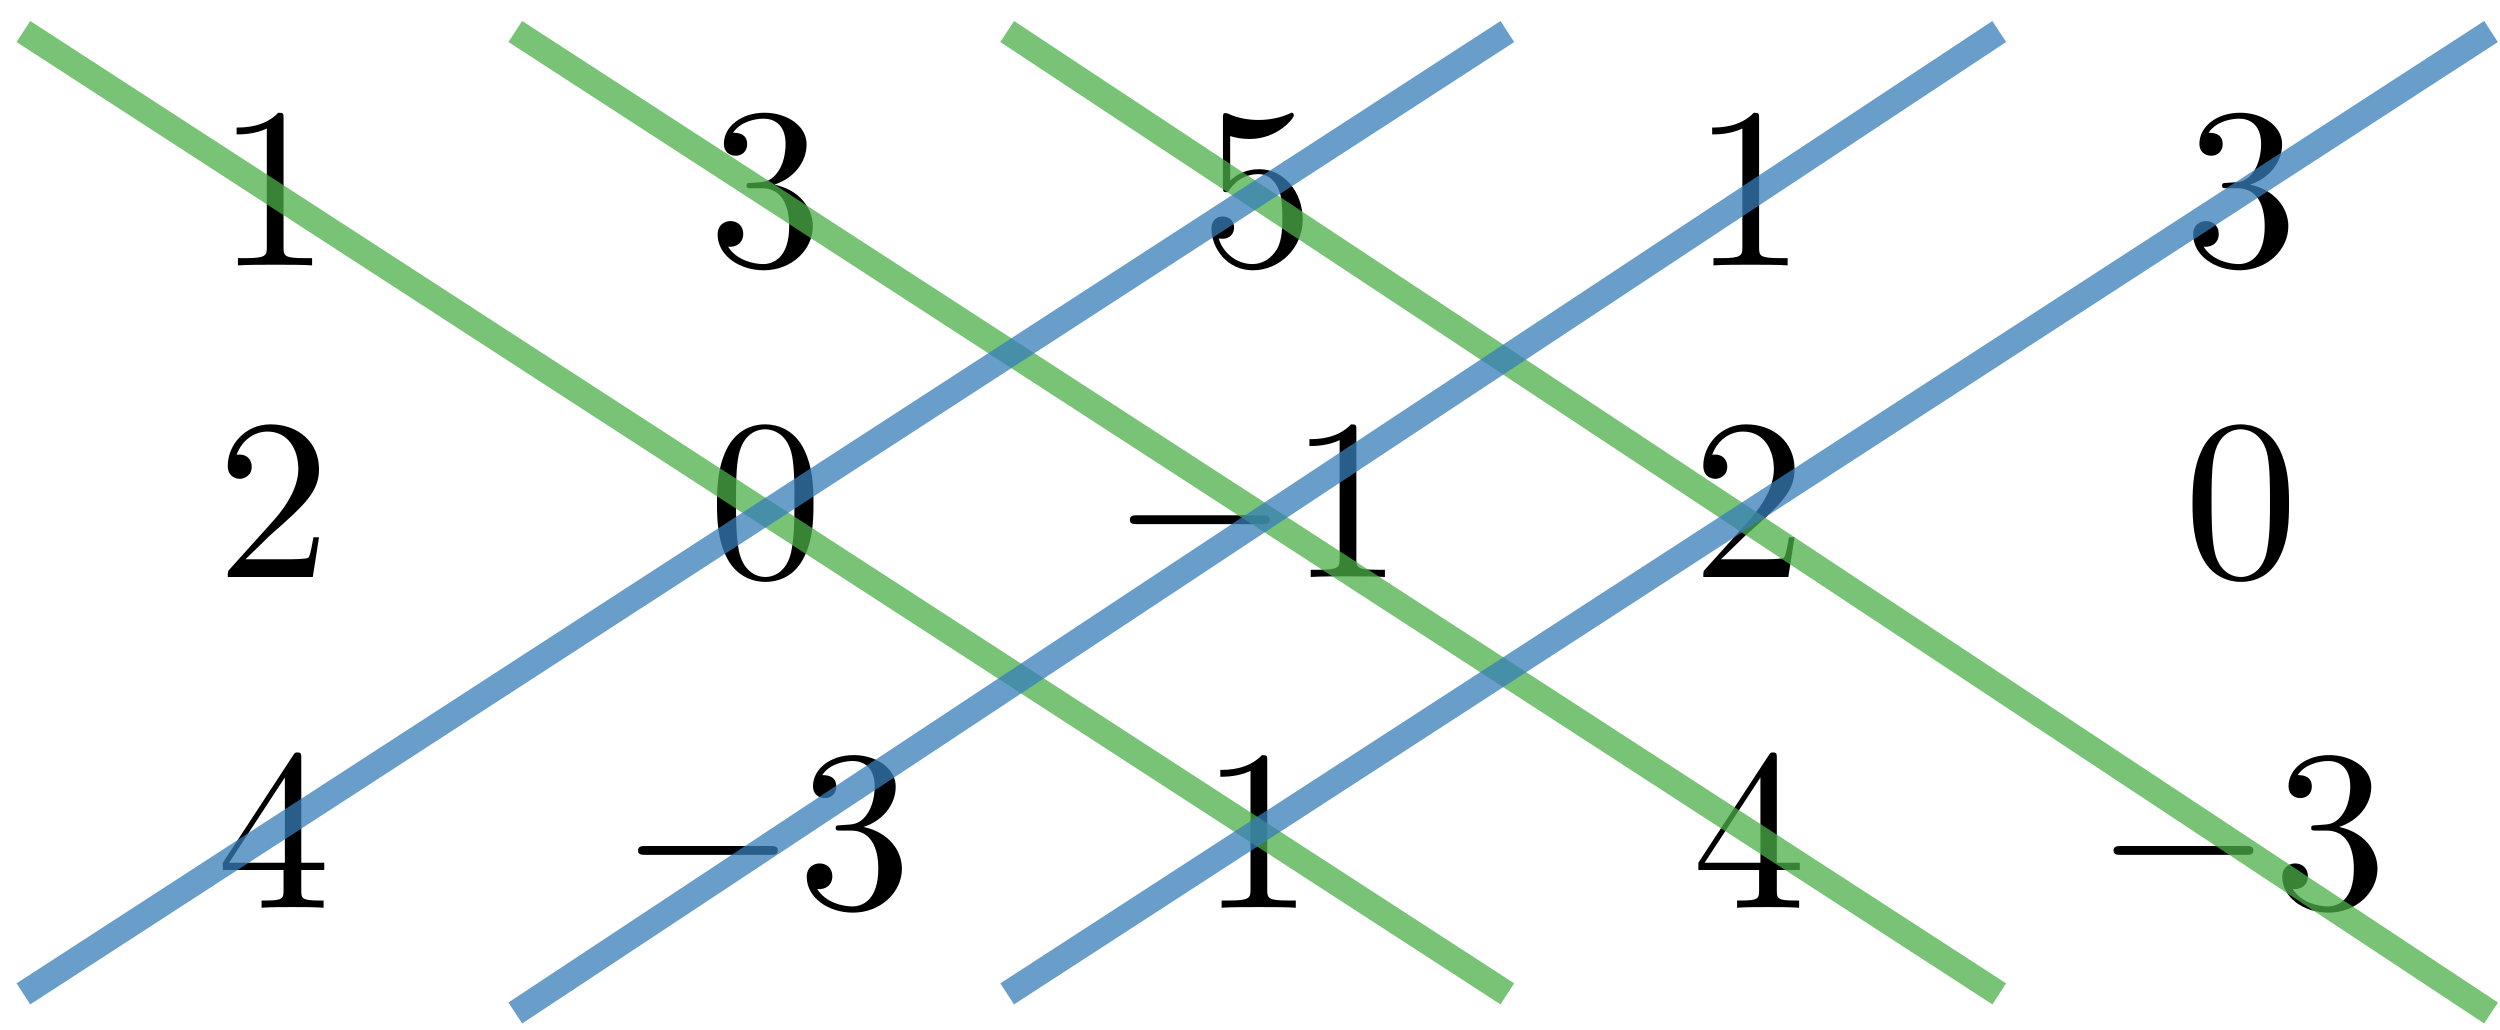
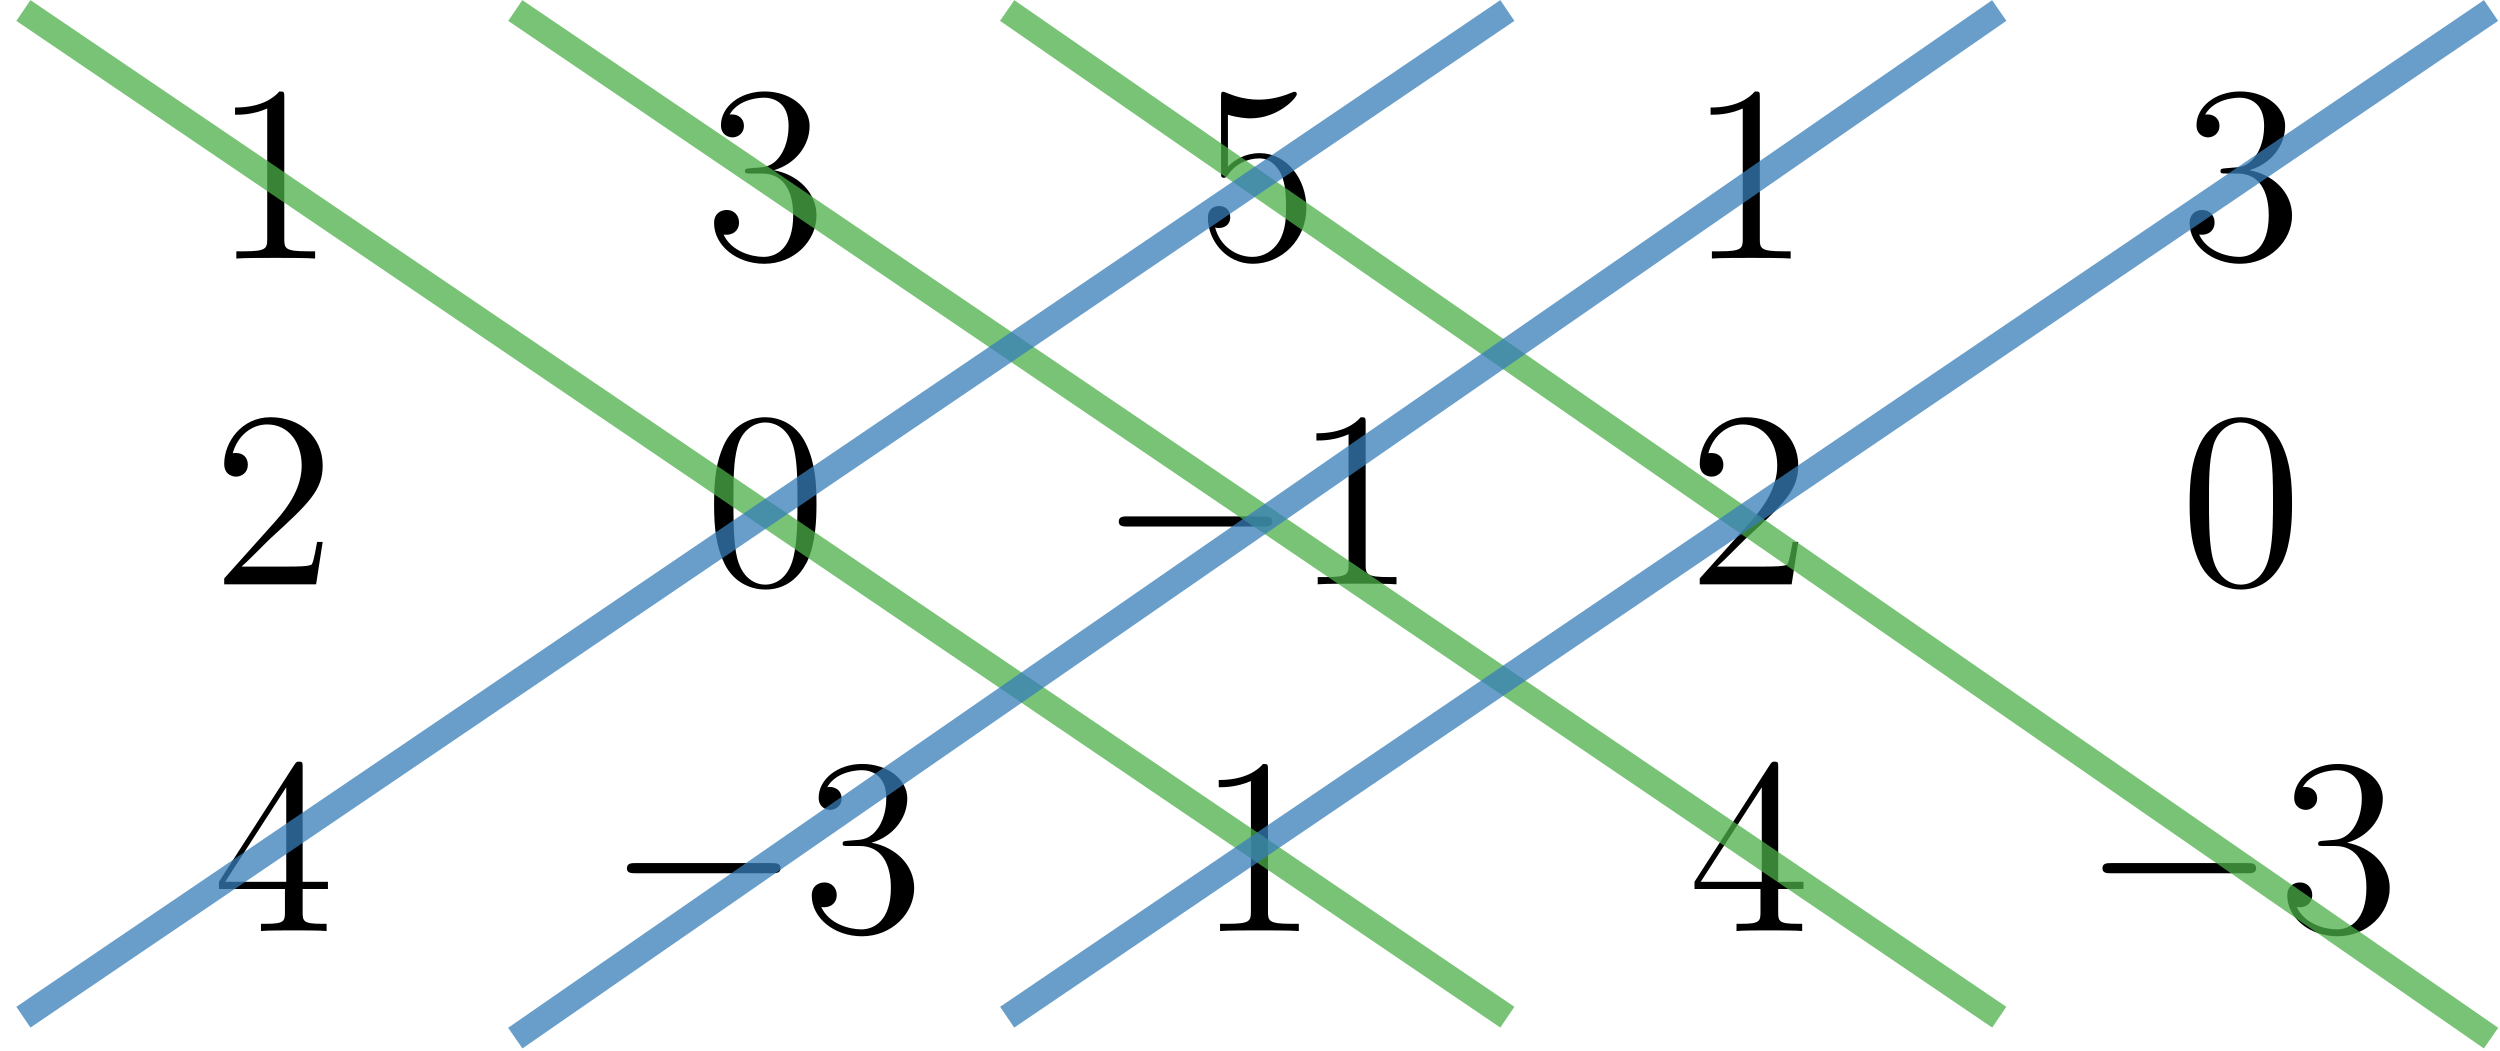
- <svg xmlns="http://www.w3.org/2000/svg" xmlns:xlink="http://www.w3.org/1999/xlink" width="119pt" height="49pt" viewBox="0 0 119 49" version="1.1">
+ <svg xmlns="http://www.w3.org/2000/svg" xmlns:xlink="http://www.w3.org/1999/xlink" width="119pt" height="50pt" viewBox="0 0 119 50" version="1.1">
  <defs>
    <g>
      <symbol overflow="visible" id="glyph0-0">
        <path style="stroke:none;" d="" />
      </symbol>
      <symbol overflow="visible" id="glyph0-1">
-         <path style="stroke:none;" d="M 3.203 -6.984 C 3.203 -7.234 3.203 -7.266 2.953 -7.266 C 2.281 -6.562 1.312 -6.562 0.969 -6.562 L 0.969 -6.234 C 1.188 -6.234 1.828 -6.234 2.406 -6.516 L 2.406 -0.859 C 2.406 -0.469 2.359 -0.344 1.391 -0.344 L 1.031 -0.344 L 1.031 0 C 1.422 -0.031 2.359 -0.031 2.797 -0.031 C 3.234 -0.031 4.188 -0.031 4.562 0 L 4.562 -0.344 L 4.219 -0.344 C 3.234 -0.344 3.203 -0.453 3.203 -0.859 Z M 3.203 -6.984 " />
+         <path style="stroke:none;" d="M 3.438 -7.656 C 3.438 -7.938 3.438 -7.953 3.203 -7.953 C 2.922 -7.625 2.312 -7.188 1.094 -7.188 L 1.094 -6.844 C 1.359 -6.844 1.953 -6.844 2.625 -7.141 L 2.625 -0.922 C 2.625 -0.484 2.578 -0.344 1.531 -0.344 L 1.156 -0.344 L 1.156 0 C 1.484 -0.031 2.641 -0.031 3.031 -0.031 C 3.438 -0.031 4.578 -0.031 4.906 0 L 4.906 -0.344 L 4.531 -0.344 C 3.484 -0.344 3.438 -0.484 3.438 -0.922 Z M 3.438 -7.656 " />
      </symbol>
      <symbol overflow="visible" id="glyph0-2">
-         <path style="stroke:none;" d="M 3.156 -3.844 C 4.062 -4.141 4.688 -4.891 4.688 -5.766 C 4.688 -6.656 3.734 -7.266 2.688 -7.266 C 1.578 -7.266 0.75 -6.609 0.75 -5.781 C 0.75 -5.422 1 -5.219 1.312 -5.219 C 1.641 -5.219 1.859 -5.453 1.859 -5.766 C 1.859 -6.312 1.359 -6.312 1.188 -6.312 C 1.531 -6.844 2.25 -6.984 2.641 -6.984 C 3.094 -6.984 3.688 -6.75 3.688 -5.766 C 3.688 -5.641 3.672 -5 3.375 -4.531 C 3.047 -4 2.688 -3.969 2.406 -3.953 C 2.328 -3.953 2.062 -3.922 1.984 -3.922 C 1.891 -3.922 1.828 -3.906 1.828 -3.797 C 1.828 -3.672 1.891 -3.672 2.078 -3.672 L 2.562 -3.672 C 3.453 -3.672 3.859 -2.938 3.859 -1.859 C 3.859 -0.375 3.109 -0.062 2.625 -0.062 C 2.156 -0.062 1.344 -0.25 0.953 -0.891 C 1.344 -0.844 1.672 -1.078 1.672 -1.5 C 1.672 -1.891 1.391 -2.109 1.062 -2.109 C 0.812 -2.109 0.453 -1.953 0.453 -1.469 C 0.453 -0.484 1.469 0.234 2.656 0.234 C 3.984 0.234 4.984 -0.75 4.984 -1.859 C 4.984 -2.766 4.297 -3.609 3.156 -3.844 Z M 3.156 -3.844 " />
+         <path style="stroke:none;" d="M 2.203 -4.297 C 2 -4.281 1.953 -4.266 1.953 -4.156 C 1.953 -4.047 2.016 -4.047 2.219 -4.047 L 2.766 -4.047 C 3.797 -4.047 4.25 -3.203 4.25 -2.062 C 4.25 -0.484 3.438 -0.078 2.844 -0.078 C 2.266 -0.078 1.297 -0.344 0.938 -1.141 C 1.328 -1.078 1.672 -1.297 1.672 -1.719 C 1.672 -2.062 1.422 -2.312 1.094 -2.312 C 0.797 -2.312 0.484 -2.141 0.484 -1.688 C 0.484 -0.625 1.547 0.25 2.875 0.25 C 4.297 0.25 5.359 -0.844 5.359 -2.047 C 5.359 -3.141 4.469 -4 3.328 -4.203 C 4.359 -4.5 5.031 -5.375 5.031 -6.312 C 5.031 -7.25 4.047 -7.953 2.891 -7.953 C 1.703 -7.953 0.812 -7.219 0.812 -6.344 C 0.812 -5.875 1.188 -5.766 1.359 -5.766 C 1.609 -5.766 1.906 -5.953 1.906 -6.312 C 1.906 -6.688 1.609 -6.859 1.344 -6.859 C 1.281 -6.859 1.25 -6.859 1.219 -6.844 C 1.672 -7.656 2.797 -7.656 2.859 -7.656 C 3.25 -7.656 4.031 -7.484 4.031 -6.312 C 4.031 -6.078 4 -5.422 3.641 -4.906 C 3.281 -4.375 2.875 -4.344 2.562 -4.328 Z M 2.203 -4.297 " />
      </symbol>
      <symbol overflow="visible" id="glyph0-3">
-         <path style="stroke:none;" d="M 4.891 -2.188 C 4.891 -3.484 4 -4.578 2.828 -4.578 C 2.297 -4.578 1.828 -4.406 1.438 -4.031 L 1.438 -6.156 C 1.656 -6.078 2.016 -6.016 2.359 -6.016 C 3.703 -6.016 4.469 -7 4.469 -7.141 C 4.469 -7.203 4.438 -7.266 4.359 -7.266 C 4.359 -7.266 4.328 -7.266 4.281 -7.234 C 4.062 -7.125 3.516 -6.922 2.797 -6.922 C 2.359 -6.922 1.859 -6.984 1.344 -7.219 C 1.25 -7.25 1.234 -7.25 1.203 -7.25 C 1.094 -7.25 1.094 -7.172 1.094 -6.984 L 1.094 -3.766 C 1.094 -3.562 1.094 -3.484 1.25 -3.484 C 1.328 -3.484 1.359 -3.516 1.391 -3.578 C 1.516 -3.75 1.922 -4.344 2.797 -4.344 C 3.375 -4.344 3.641 -3.844 3.734 -3.641 C 3.906 -3.234 3.922 -2.812 3.922 -2.266 C 3.922 -1.891 3.922 -1.234 3.672 -0.781 C 3.406 -0.344 3 -0.062 2.5 -0.062 C 1.703 -0.062 1.078 -0.641 0.891 -1.281 C 0.922 -1.281 0.953 -1.266 1.078 -1.266 C 1.438 -1.266 1.625 -1.531 1.625 -1.797 C 1.625 -2.062 1.438 -2.328 1.078 -2.328 C 0.922 -2.328 0.547 -2.25 0.547 -1.75 C 0.547 -0.812 1.297 0.234 2.516 0.234 C 3.781 0.234 4.891 -0.812 4.891 -2.188 Z M 4.891 -2.188 " />
+         <path style="stroke:none;" d="M 1.531 -6.844 C 2.047 -6.688 2.469 -6.672 2.594 -6.672 C 3.938 -6.672 4.812 -7.656 4.812 -7.828 C 4.812 -7.875 4.781 -7.938 4.703 -7.938 C 4.688 -7.938 4.656 -7.938 4.547 -7.891 C 3.891 -7.609 3.312 -7.562 3 -7.562 C 2.219 -7.562 1.656 -7.812 1.422 -7.906 C 1.344 -7.938 1.312 -7.938 1.297 -7.938 C 1.203 -7.938 1.203 -7.859 1.203 -7.672 L 1.203 -4.125 C 1.203 -3.906 1.203 -3.844 1.344 -3.844 C 1.406 -3.844 1.422 -3.844 1.547 -4 C 1.875 -4.484 2.438 -4.766 3.031 -4.766 C 3.672 -4.766 3.984 -4.188 4.078 -3.984 C 4.281 -3.516 4.297 -2.922 4.297 -2.469 C 4.297 -2.016 4.297 -1.344 3.953 -0.797 C 3.688 -0.375 3.234 -0.078 2.703 -0.078 C 1.906 -0.078 1.141 -0.609 0.922 -1.484 C 0.984 -1.453 1.047 -1.453 1.109 -1.453 C 1.312 -1.453 1.641 -1.562 1.641 -1.969 C 1.641 -2.312 1.406 -2.5 1.109 -2.5 C 0.891 -2.5 0.578 -2.391 0.578 -1.922 C 0.578 -0.906 1.406 0.25 2.719 0.25 C 4.078 0.25 5.266 -0.891 5.266 -2.406 C 5.266 -3.828 4.297 -5.016 3.047 -5.016 C 2.359 -5.016 1.844 -4.703 1.531 -4.375 Z M 1.531 -6.844 " />
      </symbol>
      <symbol overflow="visible" id="glyph0-4">
-         <path style="stroke:none;" d="M 1.391 -0.844 L 2.547 -1.969 C 4.25 -3.469 4.891 -4.062 4.891 -5.141 C 4.891 -6.391 3.922 -7.266 2.578 -7.266 C 1.359 -7.266 0.547 -6.266 0.547 -5.297 C 0.547 -4.672 1.094 -4.672 1.125 -4.672 C 1.312 -4.672 1.688 -4.812 1.688 -5.25 C 1.688 -5.547 1.5 -5.828 1.109 -5.828 C 1.031 -5.828 1 -5.828 0.969 -5.812 C 1.219 -6.516 1.812 -6.922 2.438 -6.922 C 3.438 -6.922 3.906 -6.047 3.906 -5.141 C 3.906 -4.281 3.359 -3.406 2.766 -2.734 L 0.672 -0.406 C 0.547 -0.281 0.547 -0.266 0.547 0 L 4.594 0 L 4.891 -1.891 L 4.625 -1.891 C 4.562 -1.578 4.5 -1.094 4.391 -0.922 C 4.312 -0.844 3.594 -0.844 3.344 -0.844 Z M 1.391 -0.844 " />
+         <path style="stroke:none;" d="M 5.266 -2.016 L 5 -2.016 C 4.953 -1.812 4.859 -1.141 4.75 -0.953 C 4.656 -0.844 3.984 -0.844 3.625 -0.844 L 1.406 -0.844 C 1.734 -1.125 2.469 -1.891 2.766 -2.172 C 4.594 -3.844 5.266 -4.469 5.266 -5.656 C 5.266 -7.031 4.172 -7.953 2.781 -7.953 C 1.406 -7.953 0.578 -6.766 0.578 -5.734 C 0.578 -5.125 1.109 -5.125 1.141 -5.125 C 1.406 -5.125 1.703 -5.312 1.703 -5.688 C 1.703 -6.031 1.484 -6.25 1.141 -6.25 C 1.047 -6.25 1.016 -6.25 0.984 -6.234 C 1.203 -7.047 1.859 -7.609 2.625 -7.609 C 3.641 -7.609 4.266 -6.75 4.266 -5.656 C 4.266 -4.641 3.688 -3.75 3 -2.984 L 0.578 -0.281 L 0.578 0 L 4.953 0 Z M 5.266 -2.016 " />
      </symbol>
      <symbol overflow="visible" id="glyph0-5">
-         <path style="stroke:none;" d="M 5.016 -3.484 C 5.016 -4.359 4.969 -5.234 4.578 -6.047 C 4.078 -7.094 3.188 -7.266 2.719 -7.266 C 2.078 -7.266 1.281 -6.984 0.828 -5.969 C 0.484 -5.219 0.422 -4.359 0.422 -3.484 C 0.422 -2.672 0.469 -1.688 0.922 -0.859 C 1.391 0.016 2.188 0.234 2.719 0.234 C 3.297 0.234 4.141 0.016 4.609 -1.031 C 4.969 -1.781 5.016 -2.625 5.016 -3.484 Z M 2.719 0 C 2.297 0 1.641 -0.266 1.453 -1.312 C 1.328 -1.969 1.328 -2.984 1.328 -3.625 C 1.328 -4.312 1.328 -5.031 1.422 -5.625 C 1.625 -6.922 2.438 -7.031 2.719 -7.031 C 3.078 -7.031 3.797 -6.828 4 -5.75 C 4.109 -5.141 4.109 -4.312 4.109 -3.625 C 4.109 -2.797 4.109 -2.062 3.984 -1.359 C 3.828 -0.328 3.203 0 2.719 0 Z M 2.719 0 " />
+         <path style="stroke:none;" d="M 5.359 -3.828 C 5.359 -4.812 5.297 -5.781 4.859 -6.688 C 4.375 -7.688 3.516 -7.953 2.922 -7.953 C 2.234 -7.953 1.391 -7.609 0.938 -6.609 C 0.609 -5.859 0.484 -5.109 0.484 -3.828 C 0.484 -2.672 0.578 -1.797 1 -0.938 C 1.469 -0.031 2.297 0.25 2.922 0.25 C 3.953 0.25 4.547 -0.375 4.906 -1.062 C 5.328 -1.953 5.359 -3.125 5.359 -3.828 Z M 2.922 0.016 C 2.531 0.016 1.75 -0.203 1.531 -1.5 C 1.406 -2.219 1.406 -3.125 1.406 -3.969 C 1.406 -4.953 1.406 -5.828 1.594 -6.531 C 1.797 -7.344 2.406 -7.703 2.922 -7.703 C 3.375 -7.703 4.062 -7.438 4.297 -6.406 C 4.453 -5.719 4.453 -4.781 4.453 -3.969 C 4.453 -3.172 4.453 -2.266 4.312 -1.531 C 4.094 -0.219 3.328 0.016 2.922 0.016 Z M 2.922 0.016 " />
      </symbol>
      <symbol overflow="visible" id="glyph0-6">
-         <path style="stroke:none;" d="M 3.203 -1.797 L 3.203 -0.844 C 3.203 -0.453 3.188 -0.344 2.375 -0.344 L 2.156 -0.344 L 2.156 0 C 2.594 -0.031 3.156 -0.031 3.625 -0.031 C 4.078 -0.031 4.656 -0.031 5.109 0 L 5.109 -0.344 L 4.875 -0.344 C 4.062 -0.344 4.047 -0.453 4.047 -0.844 L 4.047 -1.797 L 5.141 -1.797 L 5.141 -2.141 L 4.047 -2.141 L 4.047 -7.094 C 4.047 -7.312 4.047 -7.391 3.875 -7.391 C 3.781 -7.391 3.734 -7.391 3.656 -7.25 L 0.312 -2.141 L 0.312 -1.797 Z M 3.266 -2.141 L 0.609 -2.141 L 3.266 -6.203 Z M 3.266 -2.141 " />
+         <path style="stroke:none;" d="M 4.312 -7.781 C 4.312 -8.016 4.312 -8.062 4.141 -8.062 C 4.047 -8.062 4.016 -8.062 3.922 -7.922 L 0.328 -2.344 L 0.328 -2 L 3.469 -2 L 3.469 -0.906 C 3.469 -0.469 3.438 -0.344 2.562 -0.344 L 2.328 -0.344 L 2.328 0 C 2.609 -0.031 3.547 -0.031 3.891 -0.031 C 4.219 -0.031 5.172 -0.031 5.453 0 L 5.453 -0.344 L 5.219 -0.344 C 4.344 -0.344 4.312 -0.469 4.312 -0.906 L 4.312 -2 L 5.516 -2 L 5.516 -2.344 L 4.312 -2.344 Z M 3.531 -6.844 L 3.531 -2.344 L 0.625 -2.344 Z M 3.531 -6.844 " />
      </symbol>
      <symbol overflow="visible" id="glyph1-0">
        <path style="stroke:none;" d="" />
      </symbol>
      <symbol overflow="visible" id="glyph1-1">
-         <path style="stroke:none;" d="M 7.188 -2.516 C 7.375 -2.516 7.562 -2.516 7.562 -2.719 C 7.562 -2.938 7.375 -2.938 7.188 -2.938 L 1.281 -2.938 C 1.094 -2.938 0.906 -2.938 0.906 -2.719 C 0.906 -2.516 1.094 -2.516 1.281 -2.516 Z M 7.188 -2.516 " />
+         <path style="stroke:none;" d="M 7.875 -2.75 C 8.078 -2.75 8.297 -2.75 8.297 -2.984 C 8.297 -3.234 8.078 -3.234 7.875 -3.234 L 1.406 -3.234 C 1.203 -3.234 0.984 -3.234 0.984 -2.984 C 0.984 -2.75 1.203 -2.75 1.406 -2.75 Z M 7.875 -2.75 " />
      </symbol>
    </g>
  </defs>
  <g id="surface1">
    <g style="fill:rgb(0%,0%,0%);fill-opacity:1;">
-       <use xlink:href="#glyph0-1" x="10.294" y="12.632" />
+       <use xlink:href="#glyph0-1" x="10.094" y="12.306" />
    </g>
    <g style="fill:rgb(0%,0%,0%);fill-opacity:1;">
-       <use xlink:href="#glyph0-2" x="33.706" y="12.632" />
+       <use xlink:href="#glyph0-2" x="33.506" y="12.306" />
    </g>
    <g style="fill:rgb(0%,0%,0%);fill-opacity:1;">
-       <use xlink:href="#glyph0-3" x="57.118" y="12.632" />
+       <use xlink:href="#glyph0-3" x="56.918" y="12.306" />
    </g>
    <g style="fill:rgb(0%,0%,0%);fill-opacity:1;">
-       <use xlink:href="#glyph0-1" x="80.53" y="12.632" />
+       <use xlink:href="#glyph0-1" x="80.33" y="12.306" />
    </g>
    <g style="fill:rgb(0%,0%,0%);fill-opacity:1;">
-       <use xlink:href="#glyph0-2" x="103.941" y="12.632" />
+       <use xlink:href="#glyph0-2" x="103.742" y="12.306" />
    </g>
    <g style="fill:rgb(0%,0%,0%);fill-opacity:1;">
-       <use xlink:href="#glyph0-4" x="10.294" y="27.465" />
+       <use xlink:href="#glyph0-4" x="10.094" y="27.813" />
    </g>
    <g style="fill:rgb(0%,0%,0%);fill-opacity:1;">
-       <use xlink:href="#glyph0-5" x="33.706" y="27.465" />
+       <use xlink:href="#glyph0-5" x="33.506" y="27.813" />
    </g>
    <g style="fill:rgb(0%,0%,0%);fill-opacity:1;">
-       <use xlink:href="#glyph1-1" x="52.875" y="27.465" />
+       <use xlink:href="#glyph1-1" x="52.269" y="27.813" />
    </g>
    <g style="fill:rgb(0%,0%,0%);fill-opacity:1;">
-       <use xlink:href="#glyph0-1" x="61.36" y="27.465" />
+       <use xlink:href="#glyph0-1" x="61.567" y="27.813" />
    </g>
    <g style="fill:rgb(0%,0%,0%);fill-opacity:1;">
-       <use xlink:href="#glyph0-4" x="80.53" y="27.465" />
+       <use xlink:href="#glyph0-4" x="80.33" y="27.813" />
    </g>
    <g style="fill:rgb(0%,0%,0%);fill-opacity:1;">
-       <use xlink:href="#glyph0-5" x="103.942" y="27.465" />
+       <use xlink:href="#glyph0-5" x="103.742" y="27.813" />
    </g>
    <g style="fill:rgb(0%,0%,0%);fill-opacity:1;">
-       <use xlink:href="#glyph0-6" x="10.294" y="43.208" />
+       <use xlink:href="#glyph0-6" x="10.094" y="44.317" />
    </g>
    <g style="fill:rgb(0%,0%,0%);fill-opacity:1;">
-       <use xlink:href="#glyph1-1" x="29.463" y="43.208" />
+       <use xlink:href="#glyph1-1" x="28.857" y="44.317" />
    </g>
    <g style="fill:rgb(0%,0%,0%);fill-opacity:1;">
-       <use xlink:href="#glyph0-2" x="37.948" y="43.208" />
+       <use xlink:href="#glyph0-2" x="38.156" y="44.317" />
    </g>
    <g style="fill:rgb(0%,0%,0%);fill-opacity:1;">
-       <use xlink:href="#glyph0-1" x="57.118" y="43.208" />
+       <use xlink:href="#glyph0-1" x="56.918" y="44.317" />
    </g>
    <g style="fill:rgb(0%,0%,0%);fill-opacity:1;">
-       <use xlink:href="#glyph0-6" x="80.53" y="43.208" />
+       <use xlink:href="#glyph0-6" x="80.33" y="44.317" />
    </g>
    <g style="fill:rgb(0%,0%,0%);fill-opacity:1;">
-       <use xlink:href="#glyph1-1" x="99.699" y="43.208" />
+       <use xlink:href="#glyph1-1" x="99.093" y="44.317" />
    </g>
    <g style="fill:rgb(0%,0%,0%);fill-opacity:1;">
-       <use xlink:href="#glyph0-2" x="108.184" y="43.208" />
+       <use xlink:href="#glyph0-2" x="108.391" y="44.317" />
    </g>
-     <path style="fill:none;stroke-width:1.196;stroke-linecap:butt;stroke-linejoin:miter;stroke:rgb(30.199%,68.629%,29.019%);stroke-opacity:0.75;stroke-miterlimit:10;" d="M -58.732 23.359 L 11.905 -22.45 " transform="matrix(1,0,0,-1,59.845,24.859)" />
-     <path style="fill:none;stroke-width:1.196;stroke-linecap:butt;stroke-linejoin:miter;stroke:rgb(30.199%,68.629%,29.019%);stroke-opacity:0.75;stroke-miterlimit:10;" d="M -35.318 23.359 L 35.319 -22.45 " transform="matrix(1,0,0,-1,59.845,24.859)" />
-     <path style="fill:none;stroke-width:1.196;stroke-linecap:butt;stroke-linejoin:miter;stroke:rgb(30.199%,68.629%,29.019%);stroke-opacity:0.75;stroke-miterlimit:10;" d="M -11.904 23.359 L 58.729 -23.36 " transform="matrix(1,0,0,-1,59.845,24.859)" />
-     <path style="fill:none;stroke-width:1.196;stroke-linecap:butt;stroke-linejoin:miter;stroke:rgb(21.57%,49.409%,72.159%);stroke-opacity:0.75;stroke-miterlimit:10;" d="M 11.905 23.359 L -58.732 -22.45 " transform="matrix(1,0,0,-1,59.845,24.859)" />
-     <path style="fill:none;stroke-width:1.196;stroke-linecap:butt;stroke-linejoin:miter;stroke:rgb(21.57%,49.409%,72.159%);stroke-opacity:0.75;stroke-miterlimit:10;" d="M 35.319 23.359 L -35.318 -23.36 " transform="matrix(1,0,0,-1,59.845,24.859)" />
-     <path style="fill:none;stroke-width:1.196;stroke-linecap:butt;stroke-linejoin:miter;stroke:rgb(21.57%,49.409%,72.159%);stroke-opacity:0.75;stroke-miterlimit:10;" d="M 58.729 23.359 L -11.904 -22.45 " transform="matrix(1,0,0,-1,59.845,24.859)" />
+     <path style="fill:none;stroke-width:1.196;stroke-linecap:butt;stroke-linejoin:miter;stroke:rgb(30.199%,68.629%,29.019%);stroke-opacity:0.75;stroke-miterlimit:10;" d="M -58.732 24.457 L 11.905 -23.461 " transform="matrix(1,0,0,-1,59.845,24.957)" />
+     <path style="fill:none;stroke-width:1.196;stroke-linecap:butt;stroke-linejoin:miter;stroke:rgb(30.199%,68.629%,29.019%);stroke-opacity:0.75;stroke-miterlimit:10;" d="M -35.318 24.457 L 35.319 -23.461 " transform="matrix(1,0,0,-1,59.845,24.957)" />
+     <path style="fill:none;stroke-width:1.196;stroke-linecap:butt;stroke-linejoin:miter;stroke:rgb(30.199%,68.629%,29.019%);stroke-opacity:0.75;stroke-miterlimit:10;" d="M -11.904 24.457 L 58.729 -24.457 " transform="matrix(1,0,0,-1,59.845,24.957)" />
+     <path style="fill:none;stroke-width:1.196;stroke-linecap:butt;stroke-linejoin:miter;stroke:rgb(21.57%,49.409%,72.159%);stroke-opacity:0.75;stroke-miterlimit:10;" d="M 11.905 24.457 L -58.732 -23.461 " transform="matrix(1,0,0,-1,59.845,24.957)" />
+     <path style="fill:none;stroke-width:1.196;stroke-linecap:butt;stroke-linejoin:miter;stroke:rgb(21.57%,49.409%,72.159%);stroke-opacity:0.75;stroke-miterlimit:10;" d="M 35.319 24.457 L -35.318 -24.457 " transform="matrix(1,0,0,-1,59.845,24.957)" />
+     <path style="fill:none;stroke-width:1.196;stroke-linecap:butt;stroke-linejoin:miter;stroke:rgb(21.57%,49.409%,72.159%);stroke-opacity:0.75;stroke-miterlimit:10;" d="M 58.729 24.457 L -11.904 -23.461 " transform="matrix(1,0,0,-1,59.845,24.957)" />
  </g>
</svg>
